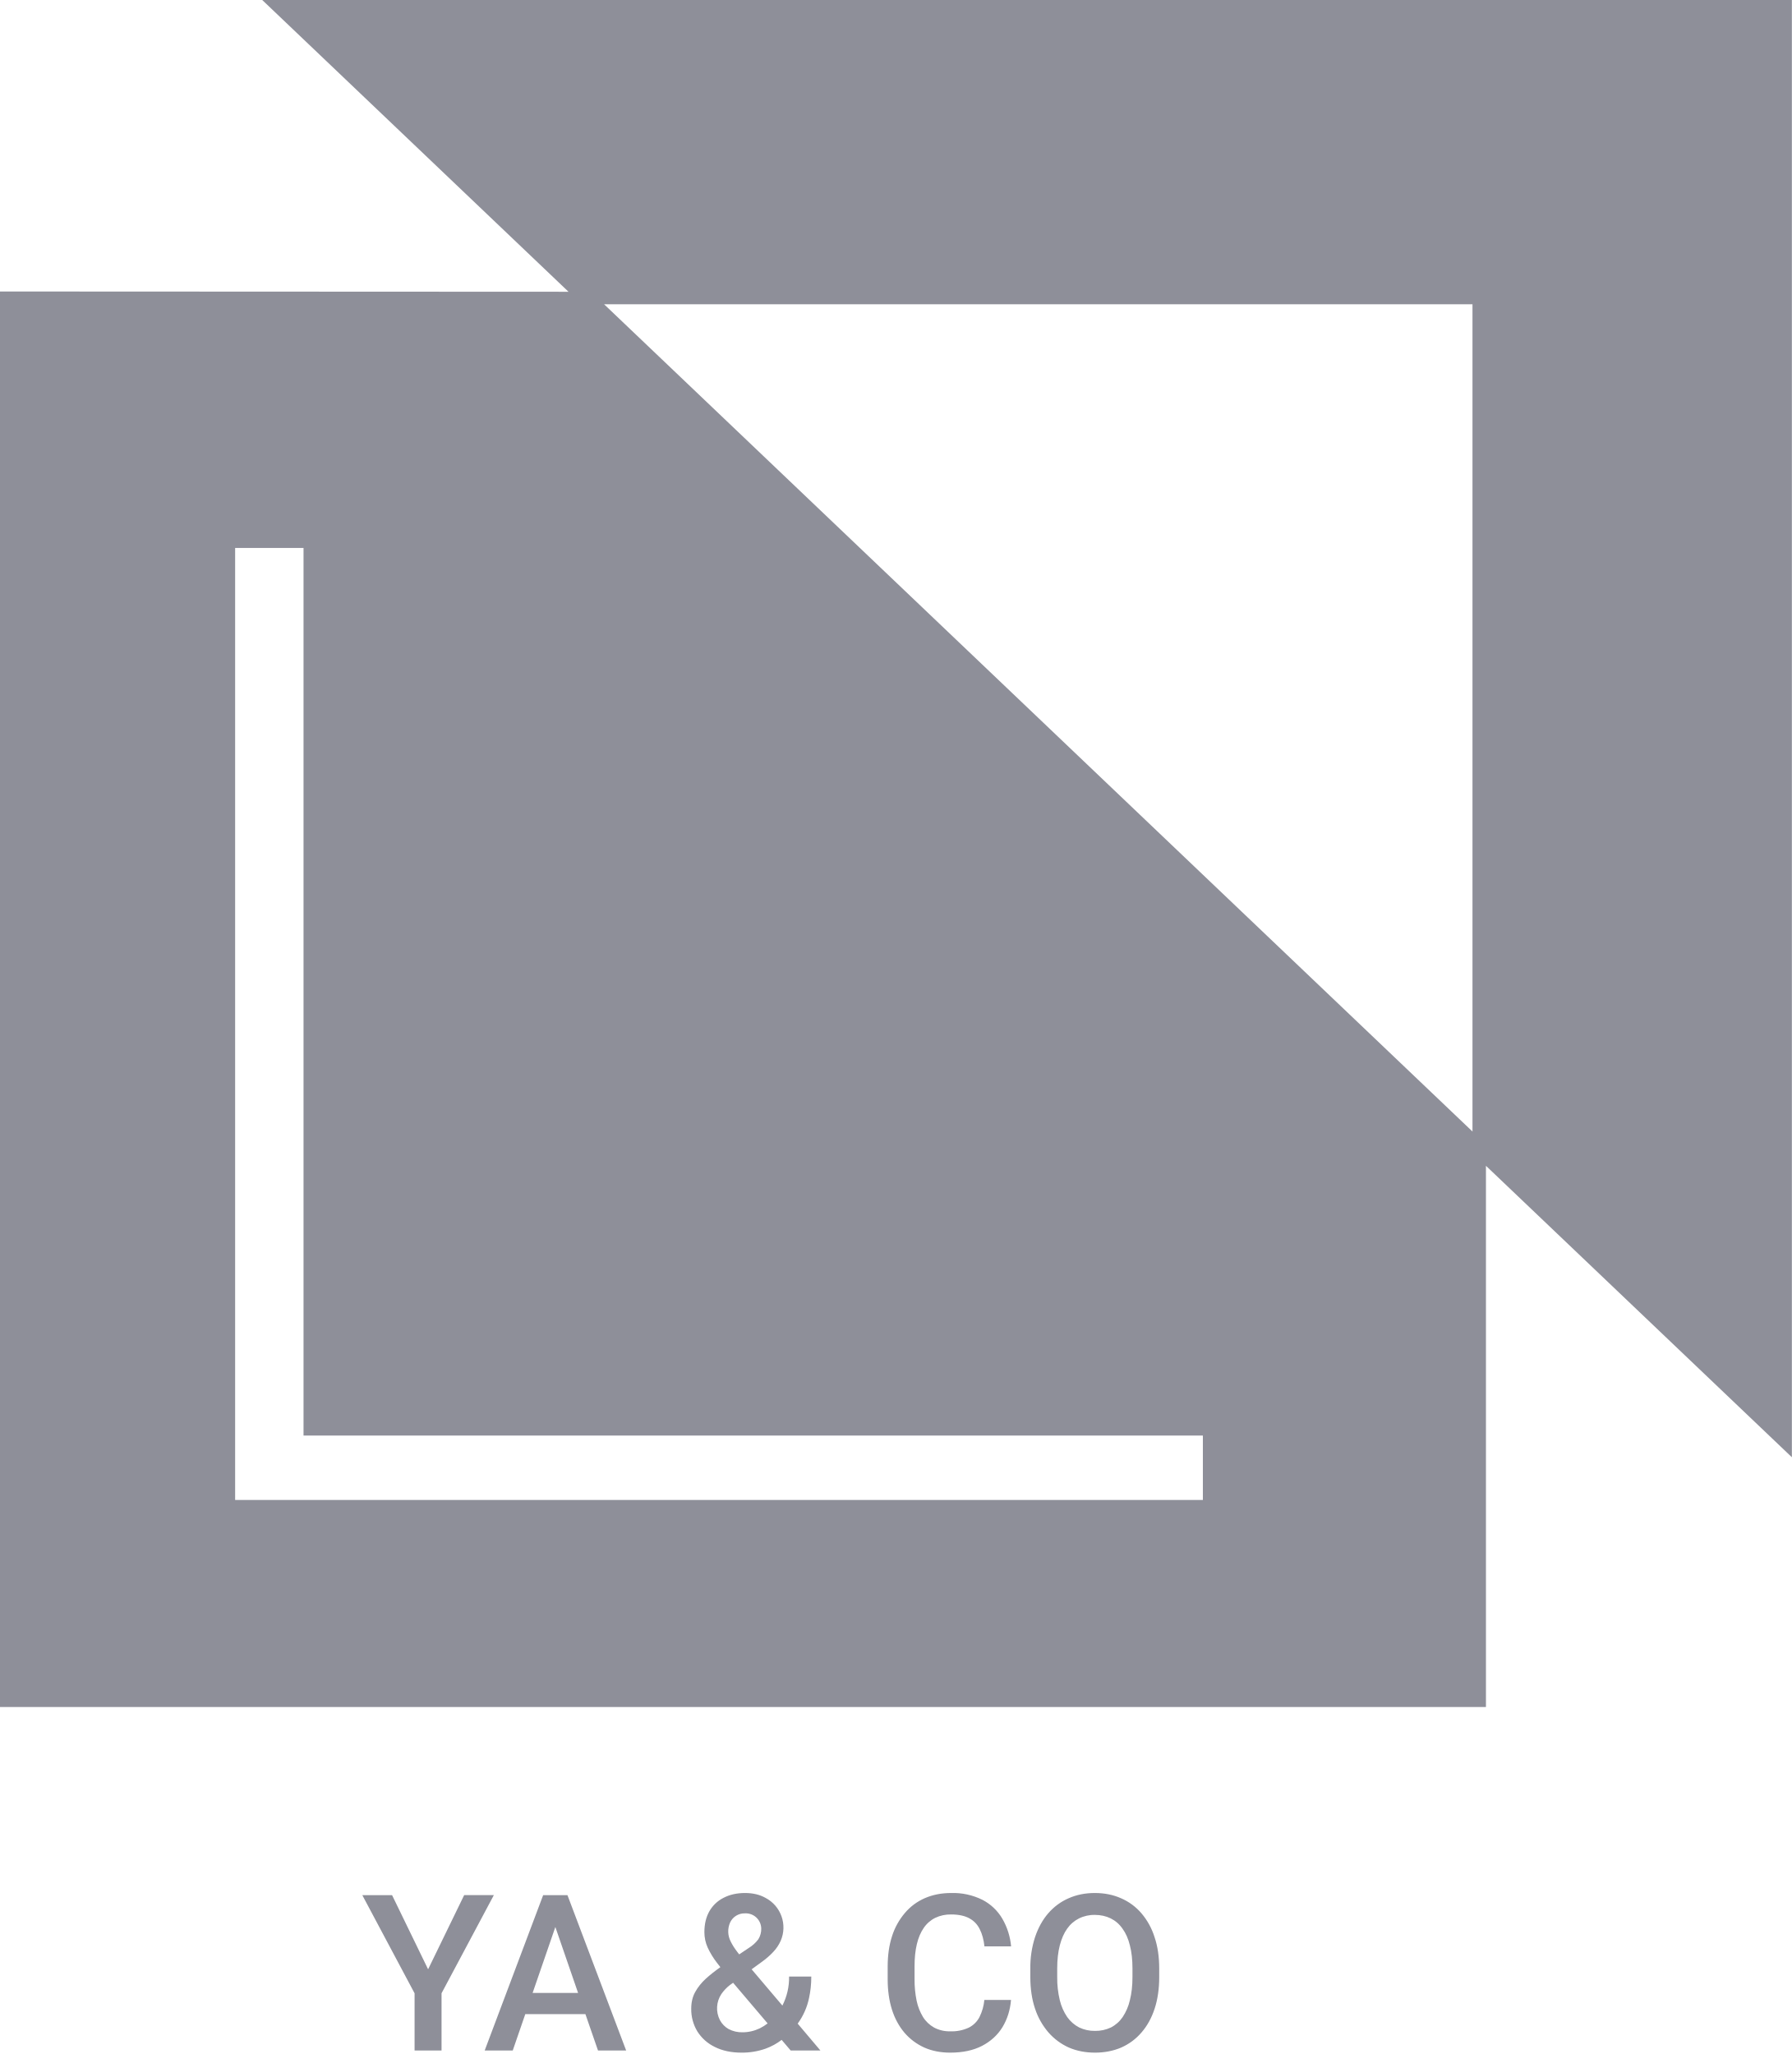
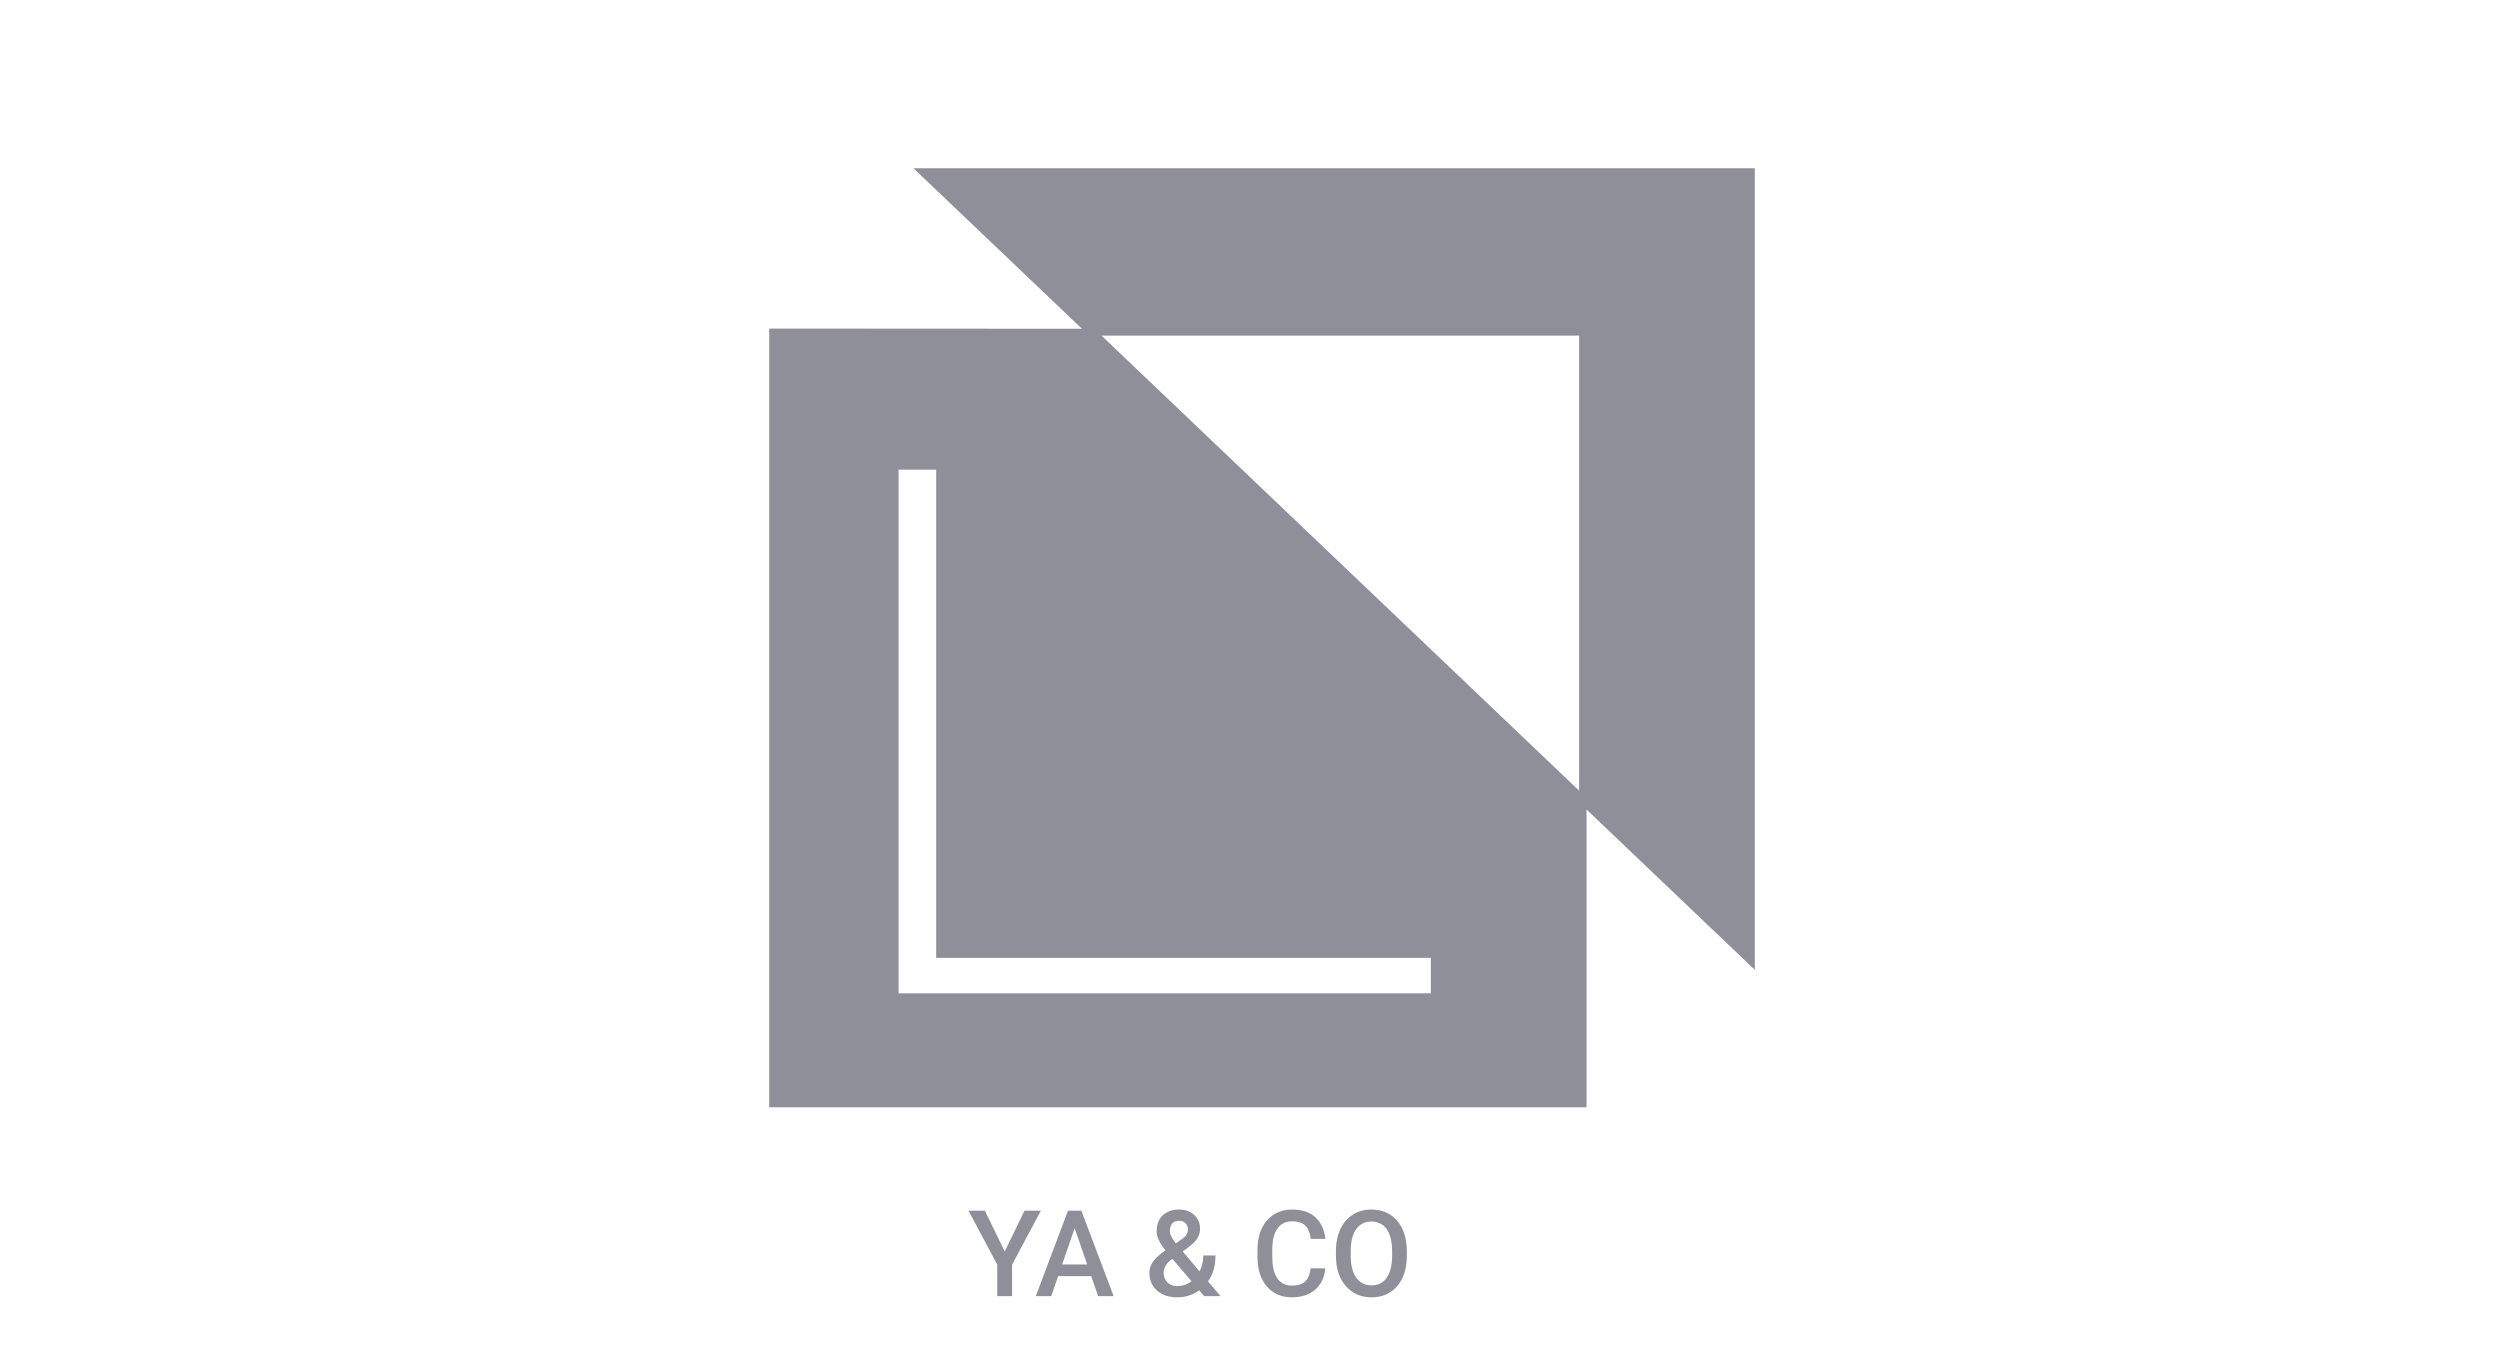
- <svg xmlns="http://www.w3.org/2000/svg" width="41" height="47" fill="none">
-   <path fill="#8E8F99" fill-rule="evenodd" d="m6 0 7.008 6.676L0 6.67V39.06h34V26.676l7 6.669V0H6Zm27.692 25.892-19.87-18.93h19.87v18.93Zm-6.169 8.43H5.38V12.538h1.565v20.31h20.578v1.476ZM9.796 45.063l-.825-1.698H8.29l1.196 2.246v1.309h.617V45.61l1.197-2.246h-.679l-.825 1.697Zm3.042-1.698h.146l1.343 3.555h-.644l-.288-.832h-1.376l-.287.832h-.642l1.338-3.555H12.838Zm-.652 2.237h1.041l-.52-1.508-.52 1.508Zm4.296-.59a9.549 9.549 0 0 1-.077-.099 1.82 1.82 0 0 1-.213-.349.86.86 0 0 1-.075-.352c0-.185.038-.344.114-.478a.77.77 0 0 1 .325-.308c.14-.073.304-.11.49-.11.181 0 .337.037.467.11a.766.766 0 0 1 .35.984.896.896 0 0 1-.17.254 1.729 1.729 0 0 1-.248.218l-.247.18.704.83a1.407 1.407 0 0 0 .153-.664h.508c0 .173-.017.336-.051.49a1.523 1.523 0 0 1-.26.587l.52.615h-.68l-.207-.243a1.384 1.384 0 0 1-.365.2 1.624 1.624 0 0 1-.551.092c-.236 0-.44-.043-.613-.13a.97.97 0 0 1-.4-.356.975.975 0 0 1-.14-.52c0-.145.03-.272.09-.38.061-.111.143-.214.247-.309.097-.087.206-.174.33-.261Zm.292.358-.074.053a.914.914 0 0 0-.193.203.59.59 0 0 0-.034.6.515.515 0 0 0 .198.203.65.65 0 0 0 .32.074c.135 0 .266-.03.393-.09a1.06 1.06 0 0 0 .18-.113l-.79-.93Zm.14-.65.218-.146a.791.791 0 0 0 .22-.2.444.444 0 0 0 .066-.25.354.354 0 0 0-.374-.342.362.362 0 0 0-.339.21.502.502 0 0 0 .015.435c.037.077.088.157.154.242l.04.052Zm6.22 1.043h-.611a1.108 1.108 0 0 1-.112.393.554.554 0 0 1-.247.242.925.925 0 0 1-.422.083.748.748 0 0 1-.369-.086.707.707 0 0 1-.254-.242 1.192 1.192 0 0 1-.146-.373 2.365 2.365 0 0 1-.047-.488v-.3c0-.19.017-.357.052-.504.035-.148.088-.272.158-.373a.69.69 0 0 1 .262-.23.809.809 0 0 1 .366-.078c.17 0 .309.03.415.088.106.057.185.14.239.25.055.108.091.24.107.392h.61a1.53 1.53 0 0 0-.2-.632 1.128 1.128 0 0 0-.454-.432 1.509 1.509 0 0 0-.717-.157c-.223 0-.424.04-.603.118-.178.078-.33.19-.457.34a1.532 1.532 0 0 0-.293.529c-.067.206-.1.438-.1.693v.296c0 .255.033.486.098.693.066.207.163.383.288.53.125.145.276.257.451.337.176.078.374.117.594.117.286 0 .53-.052.73-.156.2-.105.355-.247.466-.428.11-.182.176-.39.195-.622Zm3.39-.523v-.195c0-.268-.035-.509-.107-.72a1.56 1.56 0 0 0-.3-.545 1.277 1.277 0 0 0-.467-.344c-.18-.08-.38-.12-.6-.12-.218 0-.418.04-.598.12-.18.078-.335.193-.467.344-.13.15-.23.332-.302.545a2.241 2.241 0 0 0-.108.72v.195c0 .269.036.51.108.723a1.6 1.6 0 0 0 .307.544c.132.15.288.265.466.345.181.078.38.117.599.117.22 0 .42-.04.6-.117.18-.08.336-.195.464-.345.13-.15.23-.33.3-.544.07-.213.105-.454.105-.723Zm-.612-.2v.2c0 .199-.02.375-.059.528a1.159 1.159 0 0 1-.166.388.73.73 0 0 1-.268.237.813.813 0 0 1-.364.078.807.807 0 0 1-.362-.078.772.772 0 0 1-.273-.237 1.167 1.167 0 0 1-.171-.388 2.144 2.144 0 0 1-.059-.528v-.2c0-.198.02-.373.059-.525.04-.153.095-.28.169-.383a.728.728 0 0 1 .27-.234.787.787 0 0 1 .362-.081c.135 0 .256.027.364.08.107.053.197.13.27.235.075.102.132.23.169.383.04.152.059.327.059.525Z" clip-rule="evenodd" />
+ <svg xmlns="http://www.w3.org/2000/svg" width="104" height="56" viewBox="0 0 104 56" fill="none">
+   <path fill-rule="evenodd" clip-rule="evenodd" d="M38 7L45.008 13.676L32 13.669V46.061H66V33.676L73 40.345V7H38ZM65.692 32.892L45.823 13.962H65.692V32.892ZM59.523 41.323H37.38V19.537H38.945V39.847H59.523V41.323ZM41.796 52.061L40.971 50.364H40.29L41.486 52.61V53.919H42.103V52.61L43.3 50.364H42.621L41.796 52.061ZM44.838 50.364H44.984L46.327 53.919H45.683L45.395 53.087H44.019L43.732 53.919H43.09L44.428 50.364H44.572H44.838ZM44.186 52.601H45.227L44.706 51.093L44.186 52.601ZM48.482 52.012C48.455 51.978 48.429 51.944 48.405 51.912C48.314 51.792 48.243 51.675 48.192 51.563C48.142 51.449 48.117 51.332 48.117 51.212C48.117 51.026 48.155 50.867 48.231 50.733C48.308 50.599 48.416 50.497 48.556 50.425C48.696 50.352 48.86 50.316 49.047 50.316C49.227 50.316 49.383 50.352 49.513 50.425C49.645 50.497 49.746 50.592 49.816 50.711C49.888 50.83 49.923 50.96 49.923 51.102C49.923 51.214 49.903 51.316 49.862 51.409C49.822 51.502 49.766 51.587 49.694 51.663C49.622 51.74 49.539 51.812 49.445 51.88L49.198 52.06L49.902 52.891C49.925 52.845 49.946 52.797 49.965 52.747C50.025 52.591 50.055 52.418 50.055 52.227H50.563C50.563 52.4 50.546 52.563 50.512 52.718C50.479 52.873 50.426 53.016 50.353 53.148C50.323 53.202 50.29 53.255 50.252 53.304L50.773 53.919H50.092L49.885 53.676C49.773 53.761 49.652 53.827 49.52 53.875C49.348 53.937 49.164 53.968 48.969 53.968C48.733 53.968 48.529 53.925 48.356 53.839C48.183 53.752 48.05 53.633 47.956 53.482C47.863 53.331 47.816 53.157 47.816 52.962C47.816 52.817 47.846 52.69 47.907 52.581C47.967 52.471 48.049 52.368 48.153 52.273C48.249 52.186 48.359 52.099 48.482 52.012ZM48.774 52.369L48.7 52.422C48.614 52.492 48.55 52.56 48.507 52.625C48.467 52.689 48.44 52.747 48.427 52.801C48.414 52.855 48.407 52.902 48.407 52.943C48.407 53.047 48.429 53.141 48.473 53.226C48.519 53.31 48.585 53.378 48.671 53.428C48.759 53.477 48.865 53.502 48.991 53.502C49.126 53.502 49.257 53.471 49.384 53.411C49.447 53.38 49.508 53.343 49.565 53.299L48.774 52.369ZM48.914 51.72L49.132 51.573C49.235 51.505 49.308 51.438 49.352 51.373C49.396 51.306 49.418 51.223 49.418 51.124C49.418 51.039 49.385 50.961 49.32 50.889C49.255 50.818 49.163 50.782 49.044 50.782C48.961 50.782 48.891 50.801 48.834 50.84C48.778 50.878 48.734 50.928 48.705 50.992C48.677 51.054 48.664 51.123 48.664 51.199C48.664 51.273 48.682 51.348 48.72 51.426C48.757 51.503 48.808 51.583 48.873 51.668C48.887 51.685 48.9 51.702 48.914 51.72ZM55.133 52.762H54.523C54.505 52.916 54.468 53.047 54.411 53.155C54.355 53.261 54.273 53.341 54.164 53.397C54.057 53.452 53.916 53.48 53.742 53.48C53.599 53.48 53.476 53.451 53.373 53.394C53.27 53.337 53.186 53.257 53.119 53.152C53.054 53.048 53.005 52.924 52.973 52.779C52.942 52.632 52.926 52.47 52.926 52.291V51.99C52.926 51.801 52.943 51.634 52.977 51.487C53.013 51.339 53.066 51.215 53.136 51.114C53.206 51.013 53.293 50.936 53.398 50.884C53.502 50.832 53.624 50.806 53.764 50.806C53.935 50.806 54.073 50.836 54.179 50.894C54.285 50.951 54.364 51.034 54.418 51.143C54.473 51.252 54.509 51.383 54.525 51.536H55.136C55.111 51.299 55.045 51.088 54.935 50.904C54.828 50.72 54.677 50.576 54.481 50.472C54.286 50.368 54.047 50.316 53.764 50.316C53.541 50.316 53.34 50.355 53.161 50.433C52.983 50.511 52.831 50.624 52.704 50.772C52.577 50.919 52.48 51.095 52.411 51.302C52.344 51.508 52.311 51.74 52.311 51.995V52.291C52.311 52.546 52.344 52.777 52.409 52.984C52.475 53.191 52.572 53.367 52.697 53.514C52.822 53.659 52.973 53.771 53.148 53.851C53.324 53.929 53.522 53.968 53.742 53.968C54.028 53.968 54.272 53.916 54.472 53.812C54.672 53.707 54.827 53.565 54.938 53.384C55.049 53.202 55.114 52.995 55.133 52.762ZM58.524 52.239V52.044C58.524 51.776 58.489 51.535 58.417 51.324C58.347 51.111 58.247 50.929 58.117 50.779C57.986 50.628 57.831 50.513 57.65 50.435C57.47 50.355 57.27 50.316 57.05 50.316C56.832 50.316 56.632 50.355 56.452 50.435C56.273 50.513 56.117 50.628 55.985 50.779C55.855 50.929 55.754 51.111 55.683 51.324C55.611 51.535 55.575 51.776 55.575 52.044V52.239C55.575 52.508 55.611 52.749 55.683 52.962C55.756 53.175 55.858 53.357 55.99 53.506C56.122 53.656 56.278 53.771 56.456 53.851C56.637 53.929 56.837 53.968 57.055 53.968C57.274 53.968 57.475 53.929 57.655 53.851C57.836 53.771 57.991 53.656 58.119 53.506C58.249 53.357 58.349 53.175 58.419 52.962C58.489 52.749 58.524 52.508 58.524 52.239ZM57.912 52.039V52.239C57.912 52.438 57.892 52.614 57.853 52.767C57.816 52.92 57.76 53.049 57.687 53.155C57.614 53.259 57.524 53.338 57.419 53.392C57.313 53.444 57.191 53.47 57.055 53.47C56.92 53.47 56.799 53.444 56.693 53.392C56.588 53.338 56.496 53.259 56.42 53.155C56.345 53.049 56.288 52.92 56.249 52.767C56.21 52.614 56.19 52.438 56.19 52.239V52.039C56.19 51.841 56.21 51.666 56.249 51.514C56.288 51.361 56.344 51.233 56.417 51.131C56.492 51.027 56.583 50.949 56.688 50.897C56.794 50.843 56.915 50.816 57.05 50.816C57.185 50.816 57.306 50.843 57.414 50.897C57.521 50.949 57.611 51.027 57.685 51.131C57.759 51.233 57.816 51.361 57.853 51.514C57.892 51.666 57.912 51.841 57.912 52.039Z" fill="#8E8F99" />
</svg>
